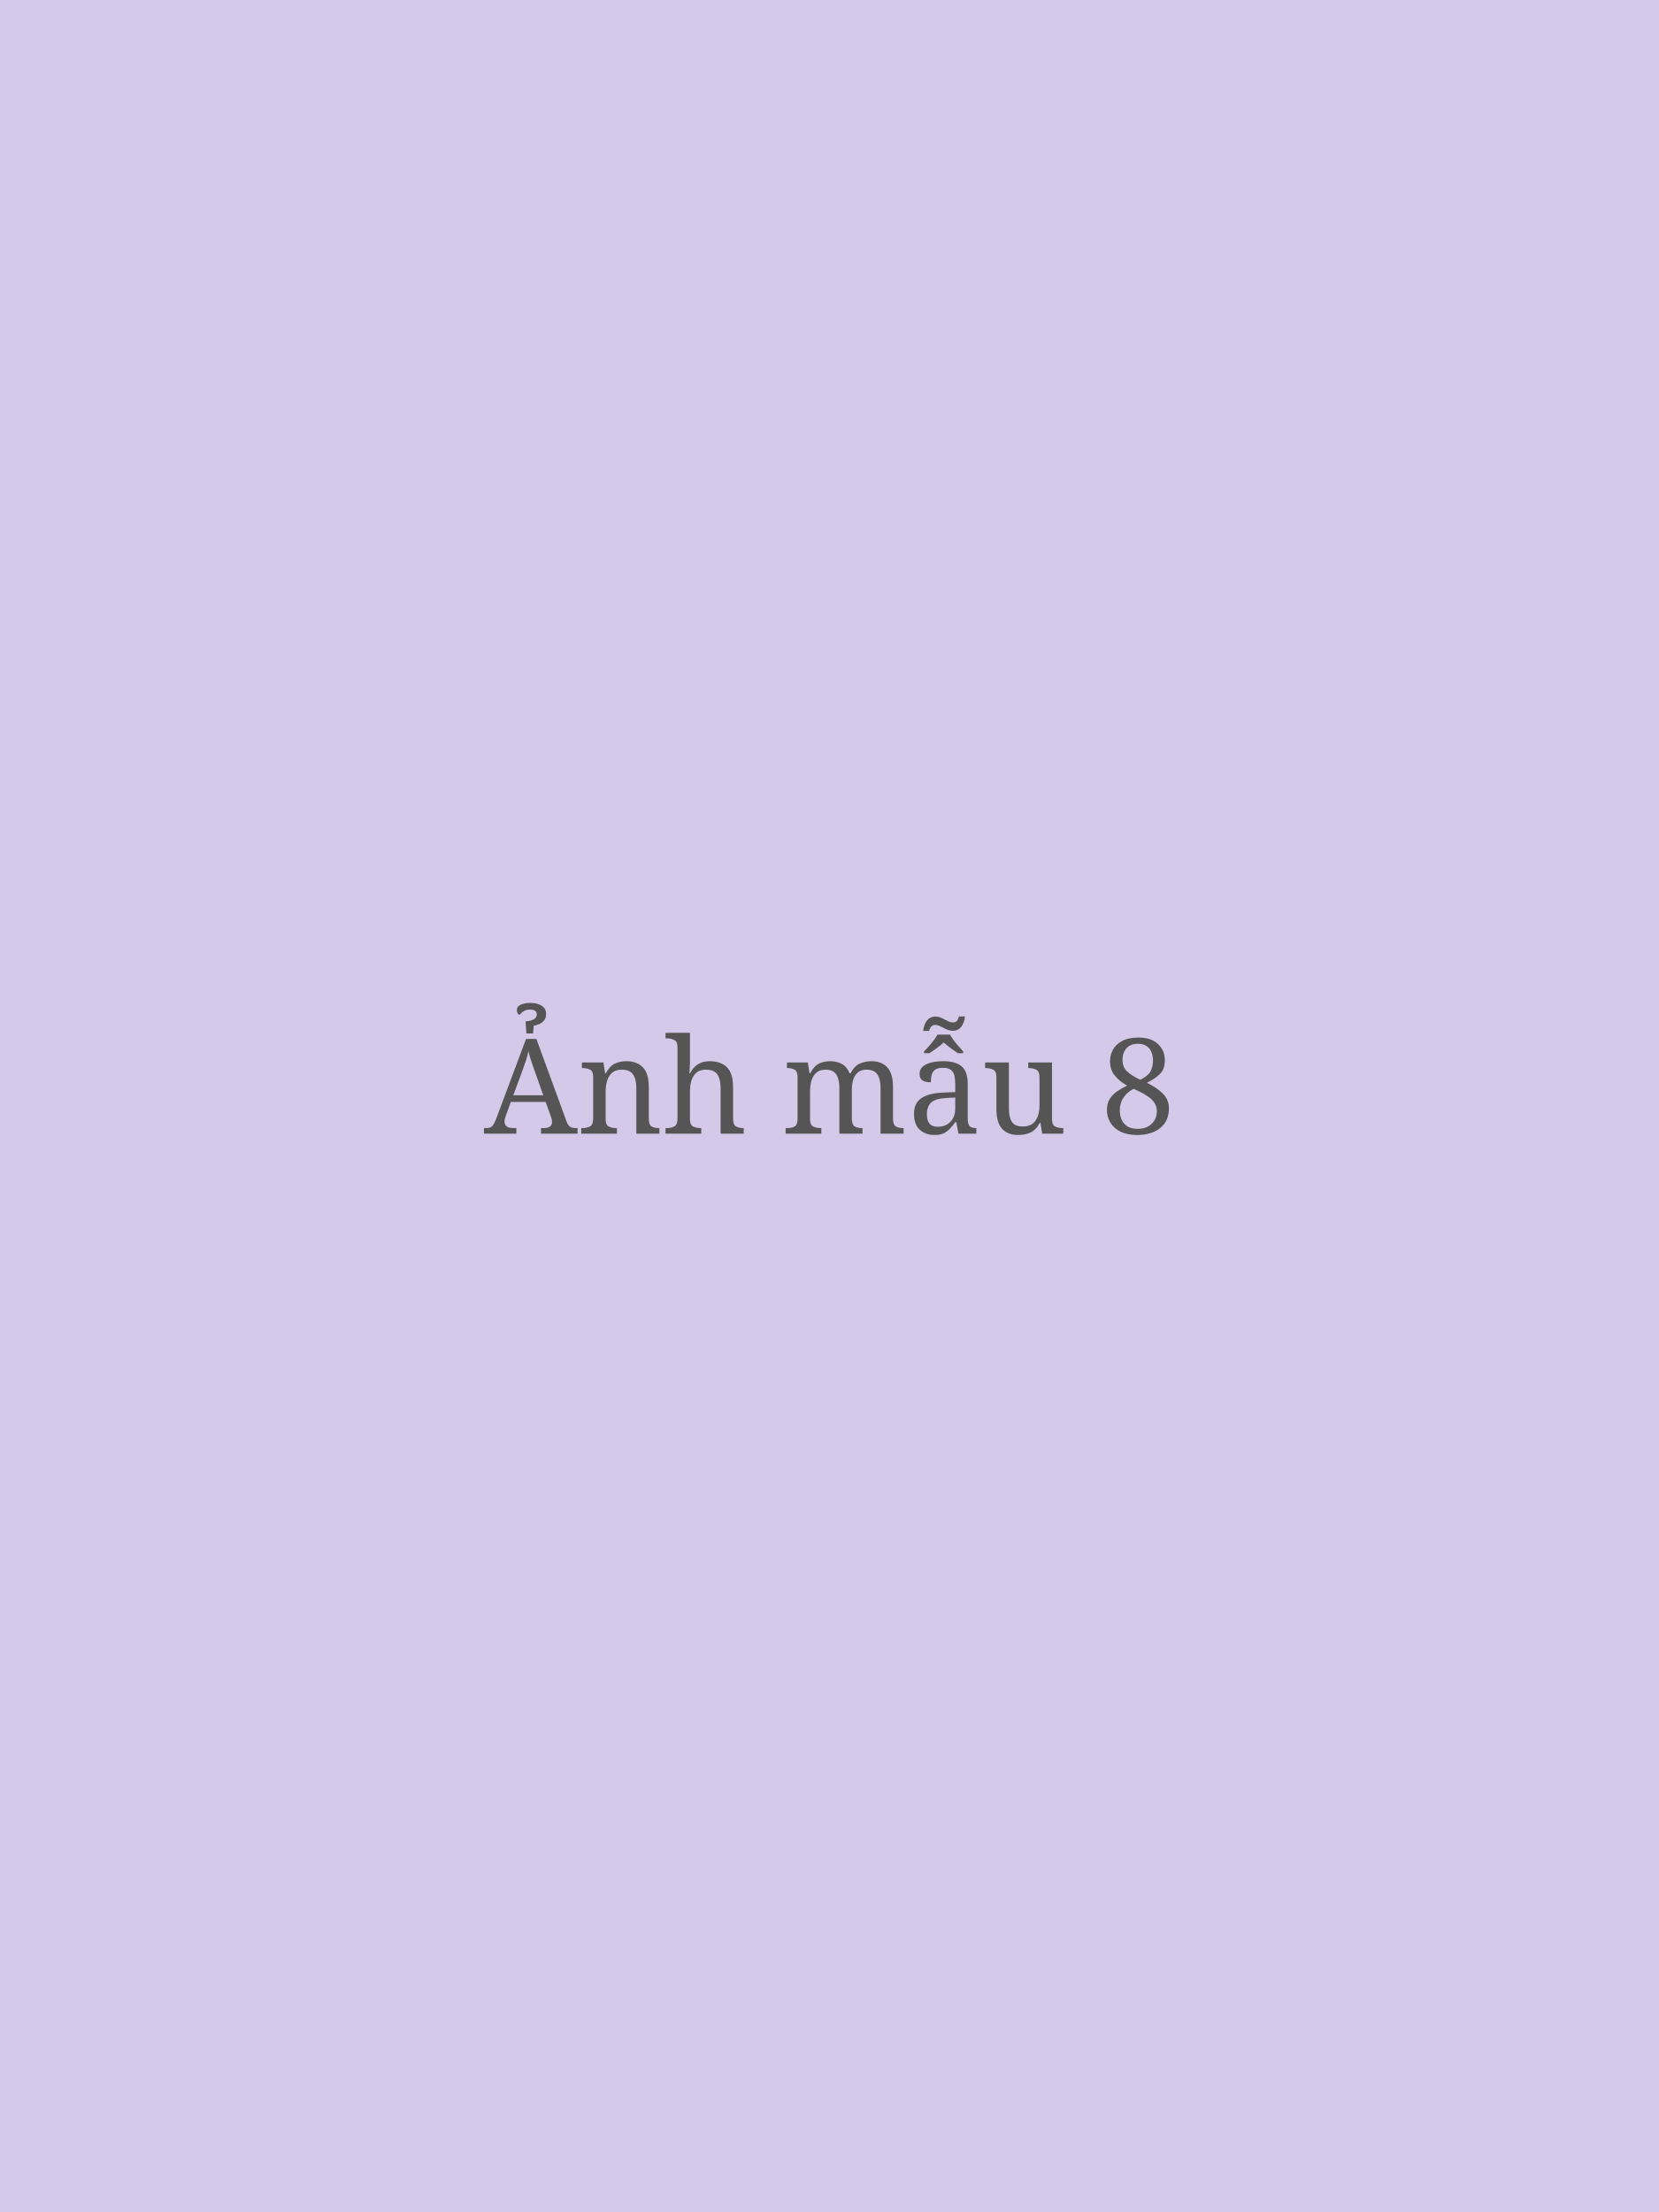
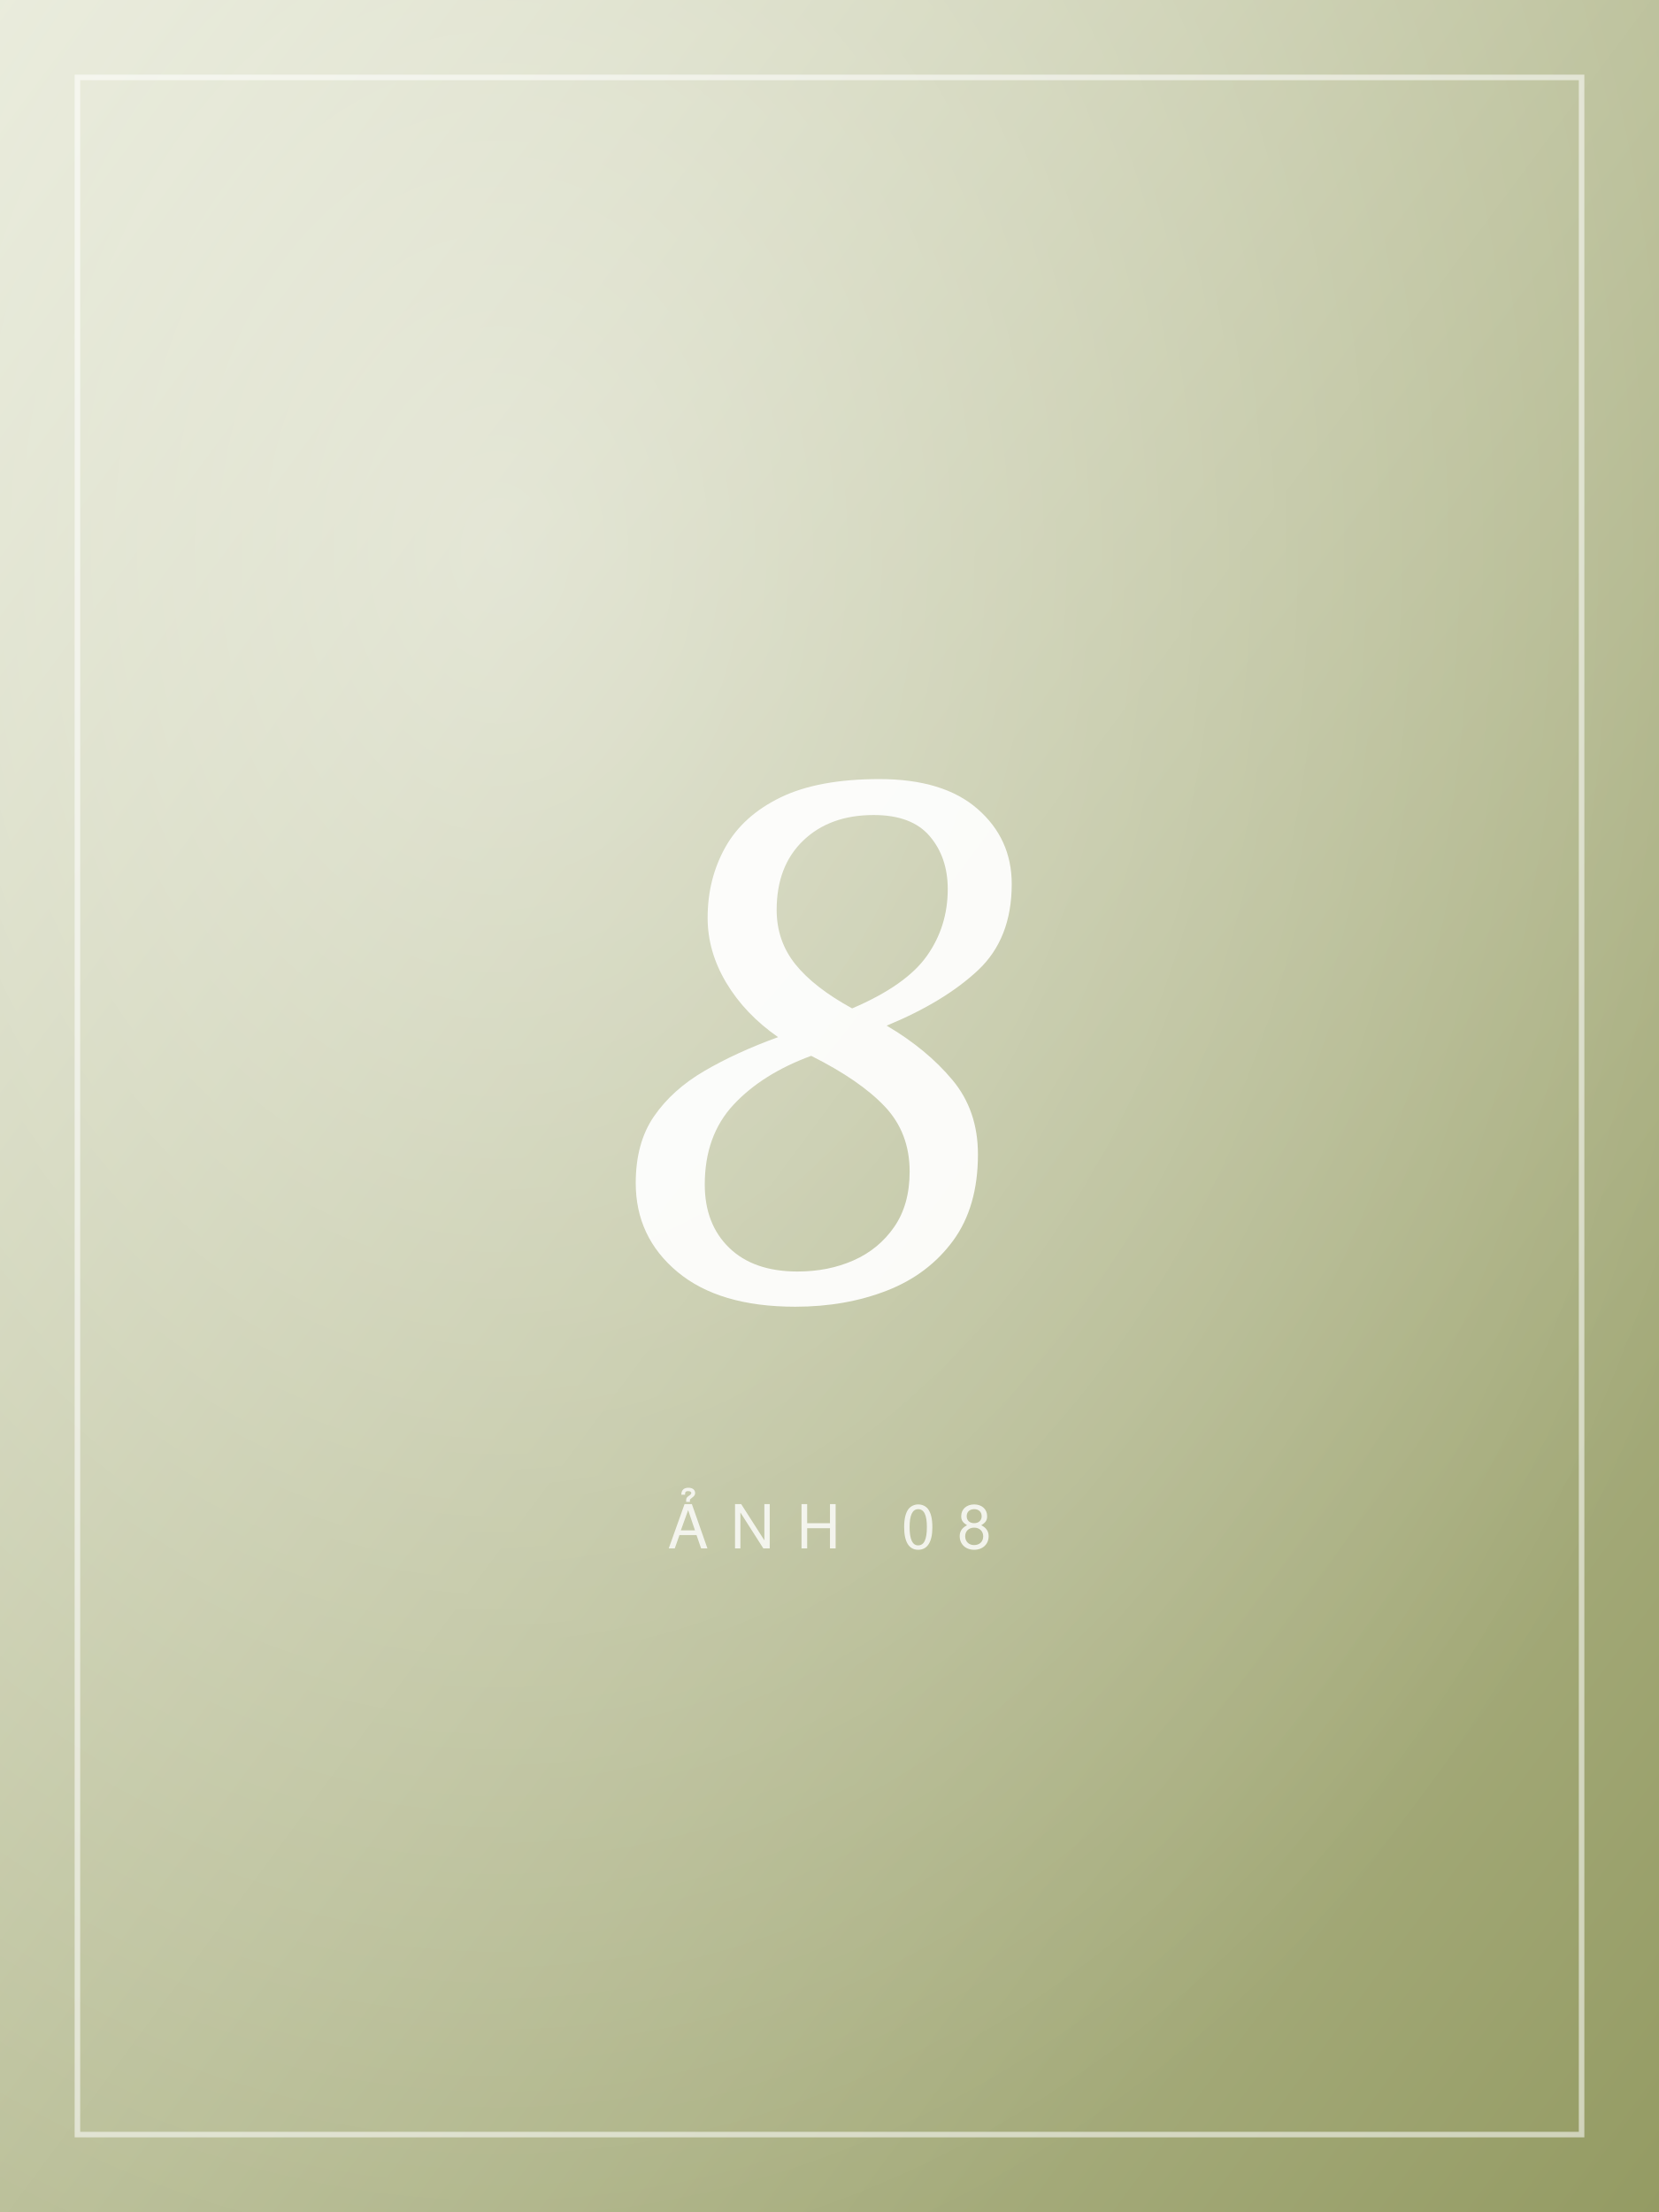
- <svg xmlns="http://www.w3.org/2000/svg" viewBox="0 0 600 800">
-   <rect width="600" height="800" fill="hsl(620,40%,85%)" />
-   <text x="300" y="410" font-family="serif" font-size="48" text-anchor="middle" fill="#555">Ảnh mẫu 8</text>
+ <svg xmlns="http://www.w3.org/2000/svg" width="600" height="800" viewBox="0 0 600 800">
+   <defs>
+     <linearGradient id="g" x1="0" y1="0" x2="1" y2="1">
+       <stop offset="0" stop-color="#E3E6D2" />
+       <stop offset="1" stop-color="#949B63" />
+     </linearGradient>
+     <radialGradient id="l" cx=".3" cy=".25" r=".8">
+       <stop offset="0" stop-color="#fff" stop-opacity=".45" />
+       <stop offset="1" stop-color="#fff" stop-opacity="0" />
+     </radialGradient>
+   </defs>
+   <rect width="600" height="800" fill="url(#g)" />
+   <rect width="600" height="800" fill="url(#l)" />
+   <rect x="28" y="28" width="544" height="744" fill="none" stroke="#fff" stroke-opacity=".55" stroke-width="2" />
+   <text x="300" y="470" font-family="Georgia,serif" font-size="260" font-style="italic" text-anchor="middle" fill="#fff" fill-opacity=".92">8</text>
+   <text x="300" y="560" font-family="Helvetica,Arial,sans-serif" font-size="22" letter-spacing="8" text-anchor="middle" fill="#fff" fill-opacity=".8">ẢNH 08</text>
</svg>
